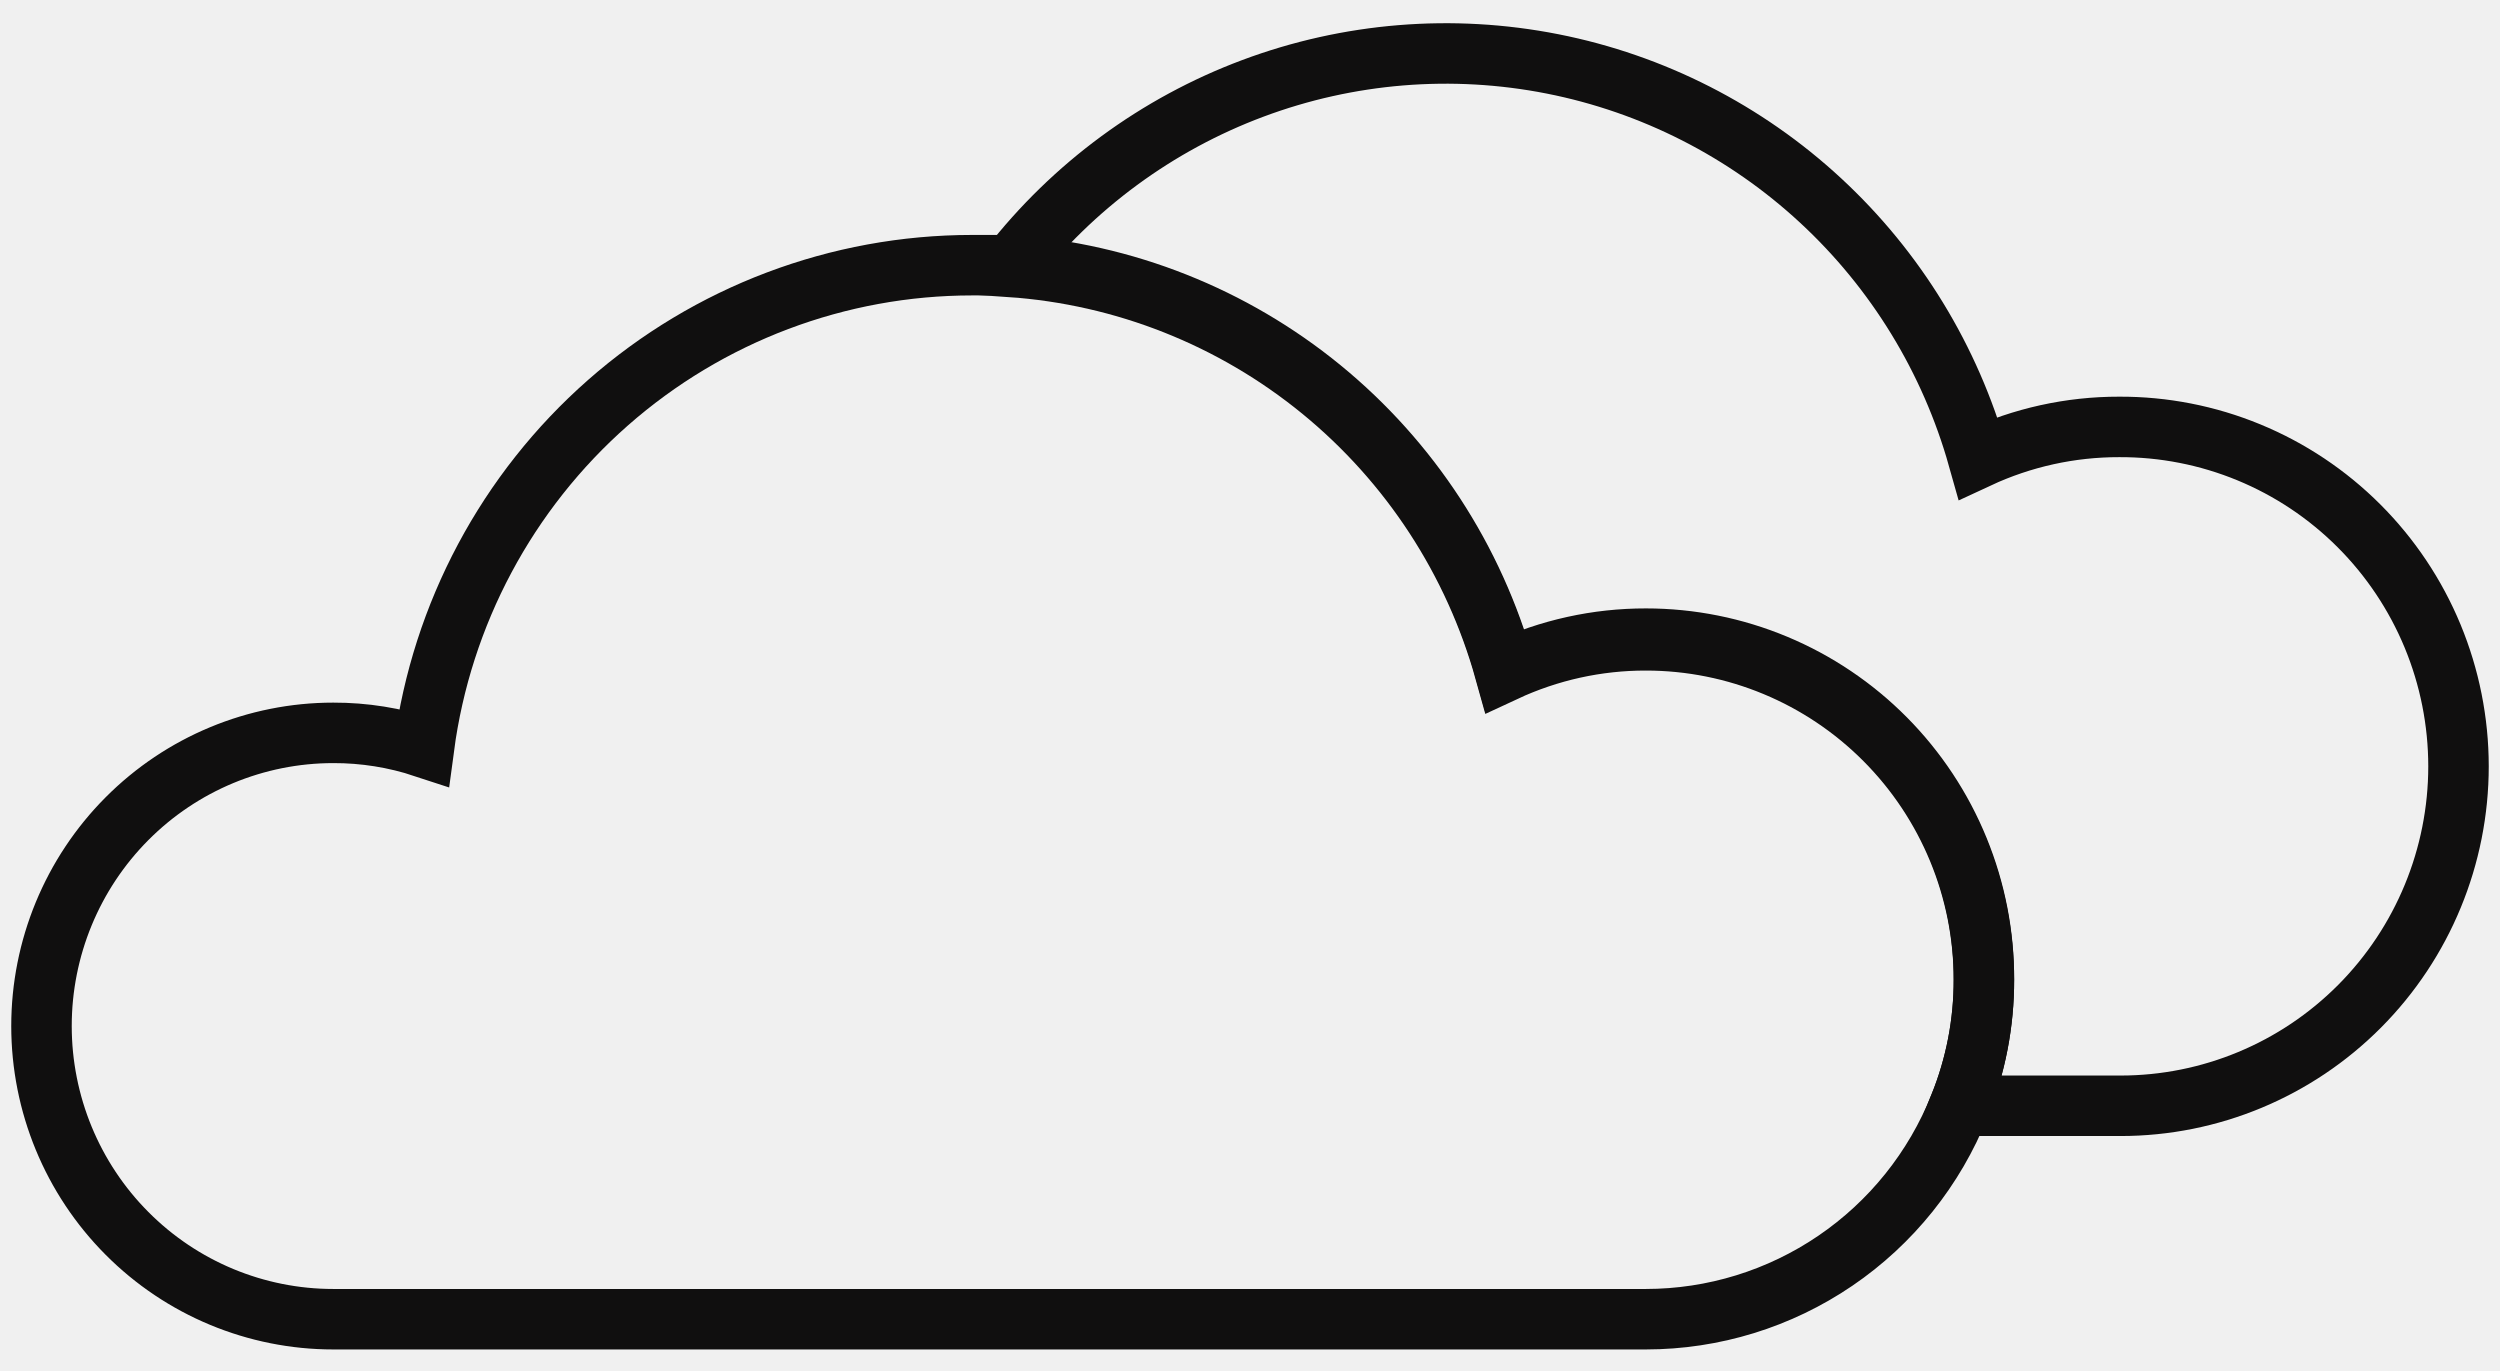
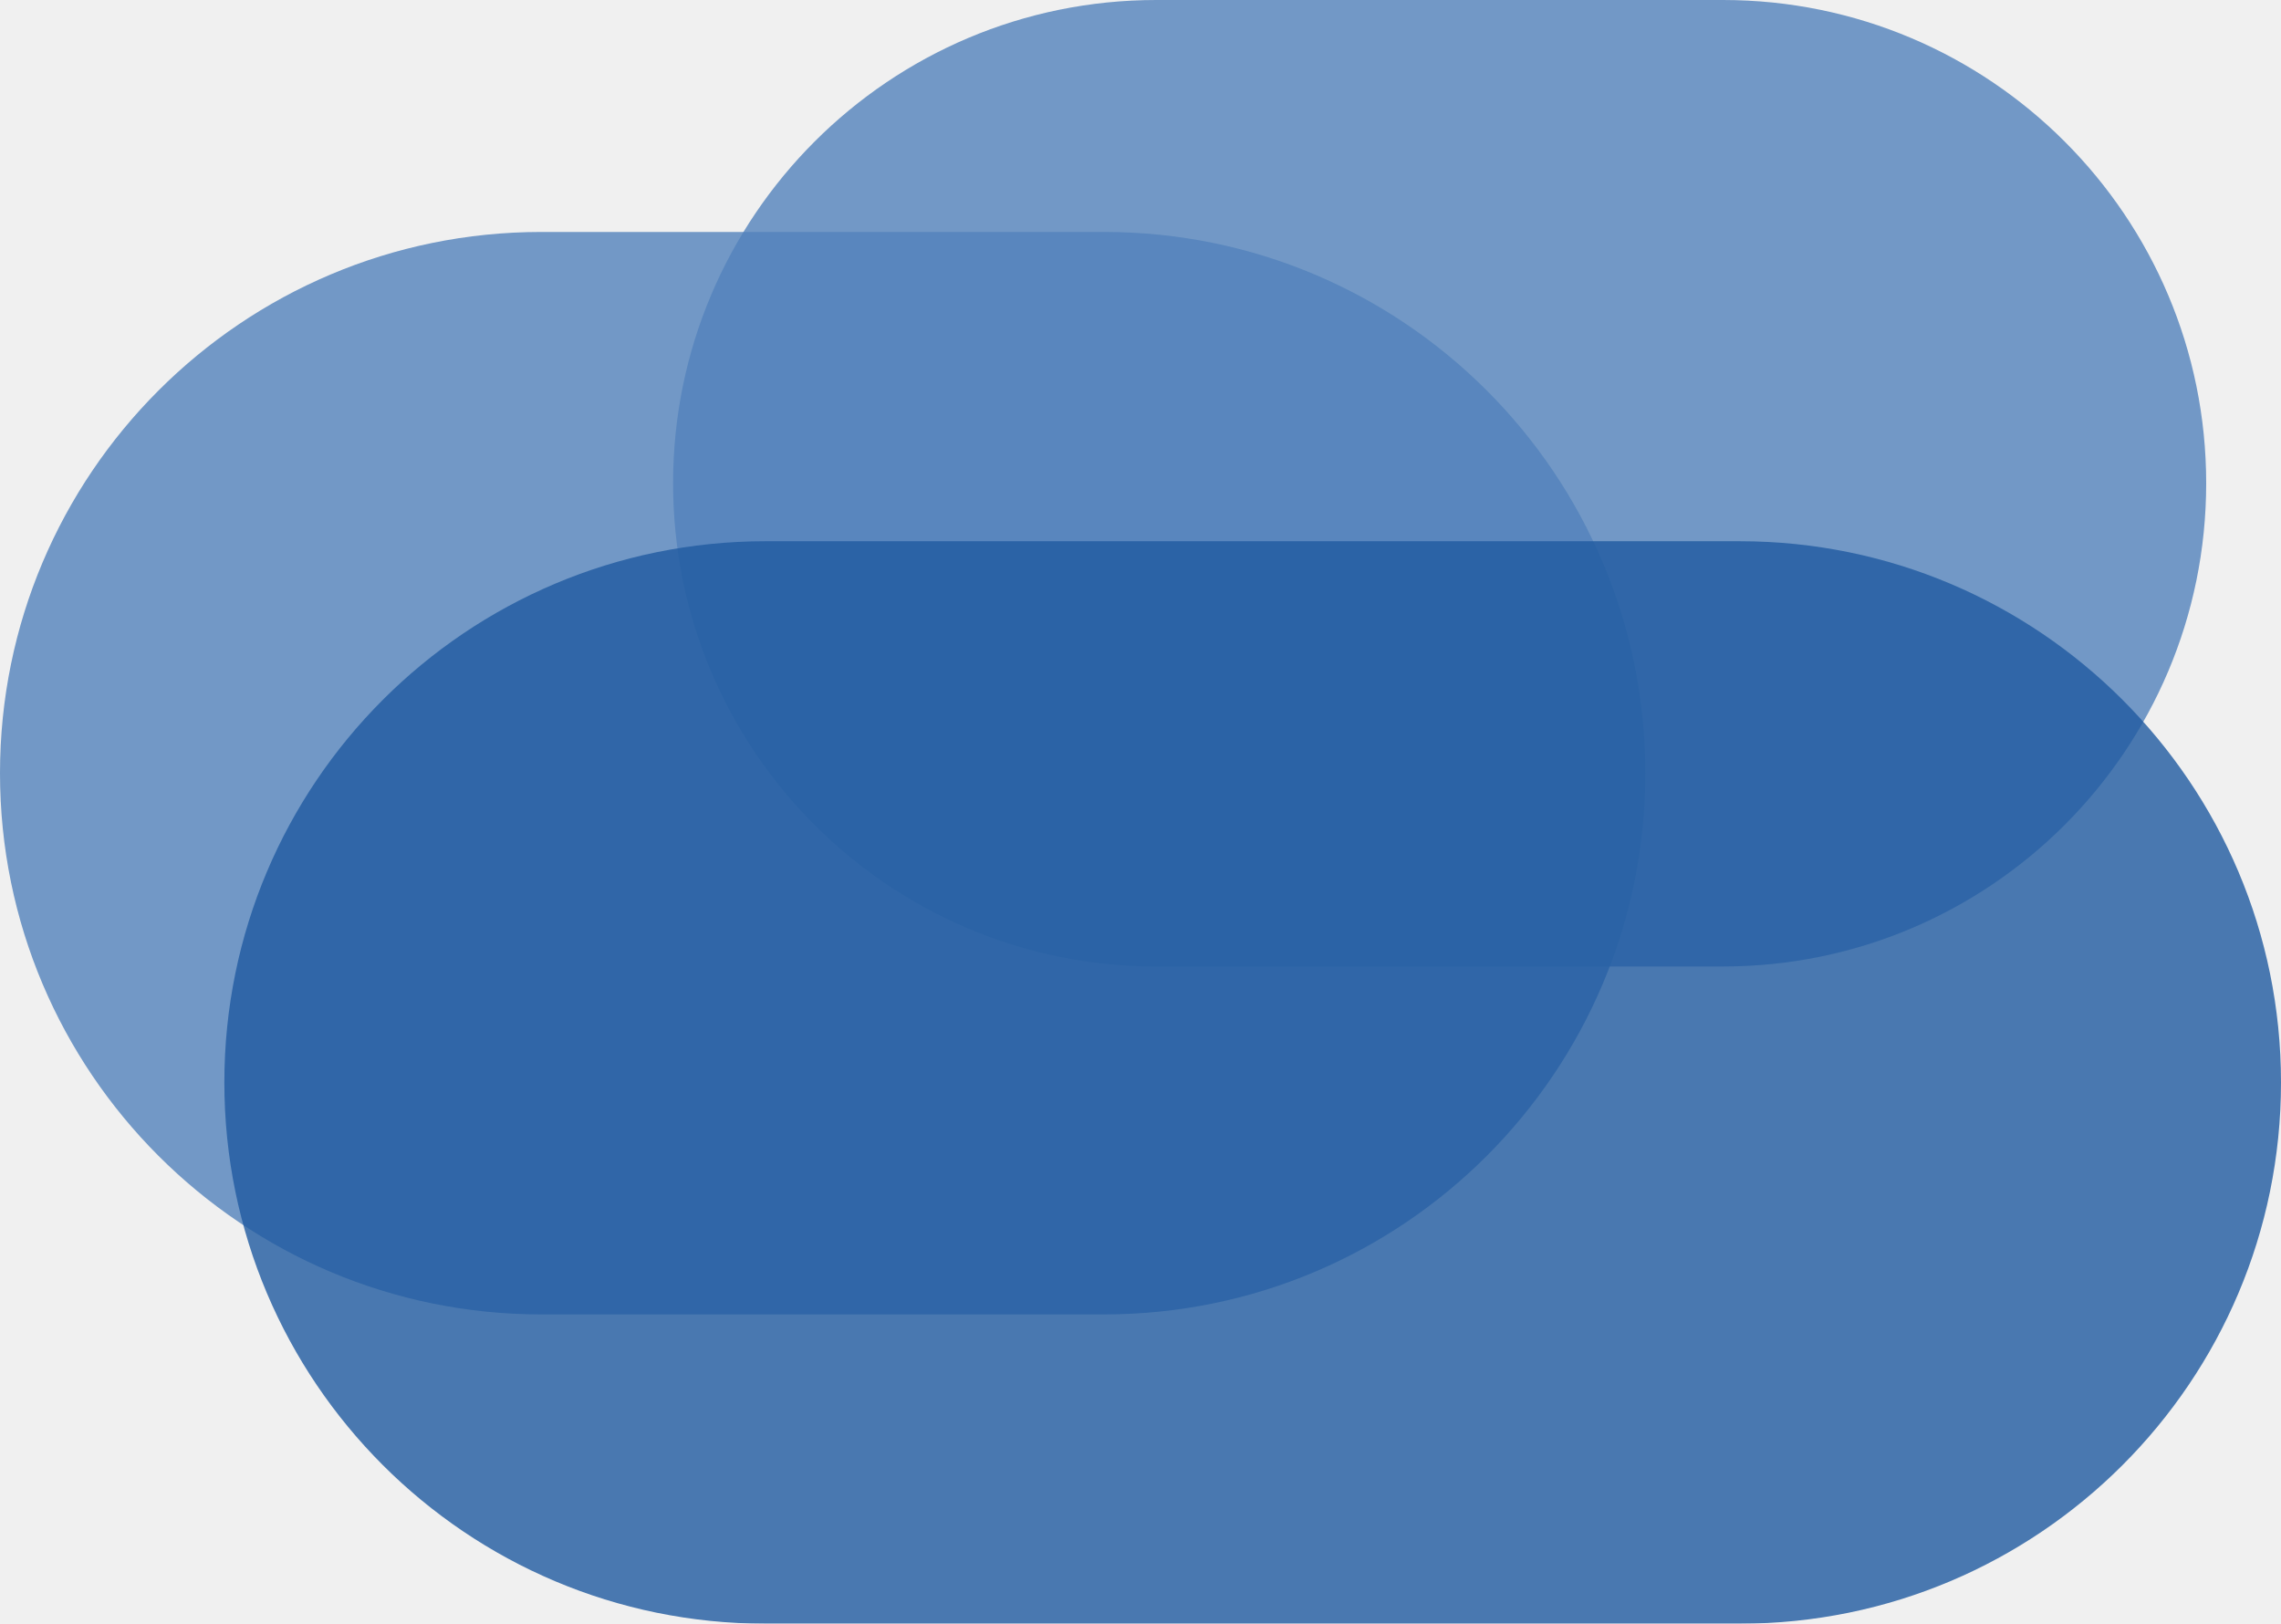
- <svg xmlns="http://www.w3.org/2000/svg" width="124" height="68" viewBox="0 0 124 68" fill="none">
-   <path d="M98.402 48.59C98.407 50.734 97.997 52.86 97.194 54.847C95.95 57.971 93.803 60.649 91.031 62.535C88.258 64.422 84.987 65.431 81.638 65.433H16.531C12.692 65.433 9.011 63.901 6.297 61.173C3.582 58.447 2.058 54.748 2.058 50.891C2.058 47.035 3.582 43.336 6.297 40.609C9.011 37.882 12.692 36.35 16.531 36.35C18.059 36.346 19.578 36.588 21.03 37.067C21.911 30.448 25.153 24.376 30.153 19.977C35.154 15.579 41.574 13.154 48.22 13.153C48.851 13.153 49.482 13.153 50.099 13.153C55.752 13.543 61.145 15.681 65.54 19.274C69.934 22.868 73.114 27.74 74.641 33.221C76.834 32.2 79.222 31.674 81.638 31.677C83.845 31.677 86.031 32.115 88.069 32.966C90.107 33.817 91.958 35.064 93.516 36.635C95.073 38.206 96.307 40.071 97.145 42.123C97.984 44.174 98.411 46.372 98.402 48.59V48.59Z" stroke="#100F0F" stroke-width="3" stroke-miterlimit="10" />
-   <path d="M121.942 38.004C121.942 42.471 120.176 46.755 117.032 49.914C113.888 53.072 109.625 54.847 105.179 54.847H97.194C97.997 52.86 98.407 50.734 98.402 48.59C98.398 44.125 96.63 39.844 93.487 36.689C90.343 33.533 86.082 31.76 81.638 31.76C79.222 31.756 76.834 32.283 74.641 33.304C73.114 27.822 69.934 22.95 65.54 19.357C61.145 15.764 55.752 13.625 50.099 13.236C53.221 9.225 57.388 6.161 62.136 4.385C66.885 2.608 72.031 2.187 77.004 3.169C81.976 4.151 86.58 6.497 90.306 9.948C94.033 13.399 96.735 17.819 98.114 22.718C100.306 21.698 102.694 21.171 105.11 21.175C107.316 21.166 109.502 21.594 111.543 22.436C113.584 23.277 115.439 24.515 117.003 26.079C118.567 27.642 119.808 29.5 120.656 31.547C121.503 33.593 121.94 35.788 121.942 38.004Z" stroke="#100F0F" stroke-width="3" stroke-miterlimit="10" />
+ <svg xmlns="http://www.w3.org/2000/svg" width="59" height="42" viewBox="0 0 59 42" fill="none">
+   <g clip-path="url(#clip0_374_29)">
+     <path opacity="0.8" d="M44.565 0H29.91C23.006 0 17.41 5.596 17.41 12.5C17.41 19.404 23.006 25 29.91 25H44.565C51.469 25 57.065 19.404 57.065 12.5C57.065 5.596 51.469 0 44.565 0Z" fill="#5282BB" />
+     <path opacity="0.8" d="M28.557 6H14C6.268 6 0 12.268 0 20C0 27.732 6.268 34 14 34H28.557C36.289 34 42.557 27.732 42.557 20C42.557 12.268 36.289 6 28.557 6Z" fill="#5282BB" />
+     <path opacity="0.8" d="M45 14H19.803C12.071 14 5.803 20.268 5.803 28C5.803 35.732 12.071 42 19.803 42H45C52.732 42 59 35.732 59 28C59 20.268 52.732 14 45 14Z" fill="#1F5AA0" />
+   </g>
+   <defs>
+     <clipPath id="clip0_374_29">
+       <rect width="59" height="42" fill="white" />
+     </clipPath>
+   </defs>
</svg>
